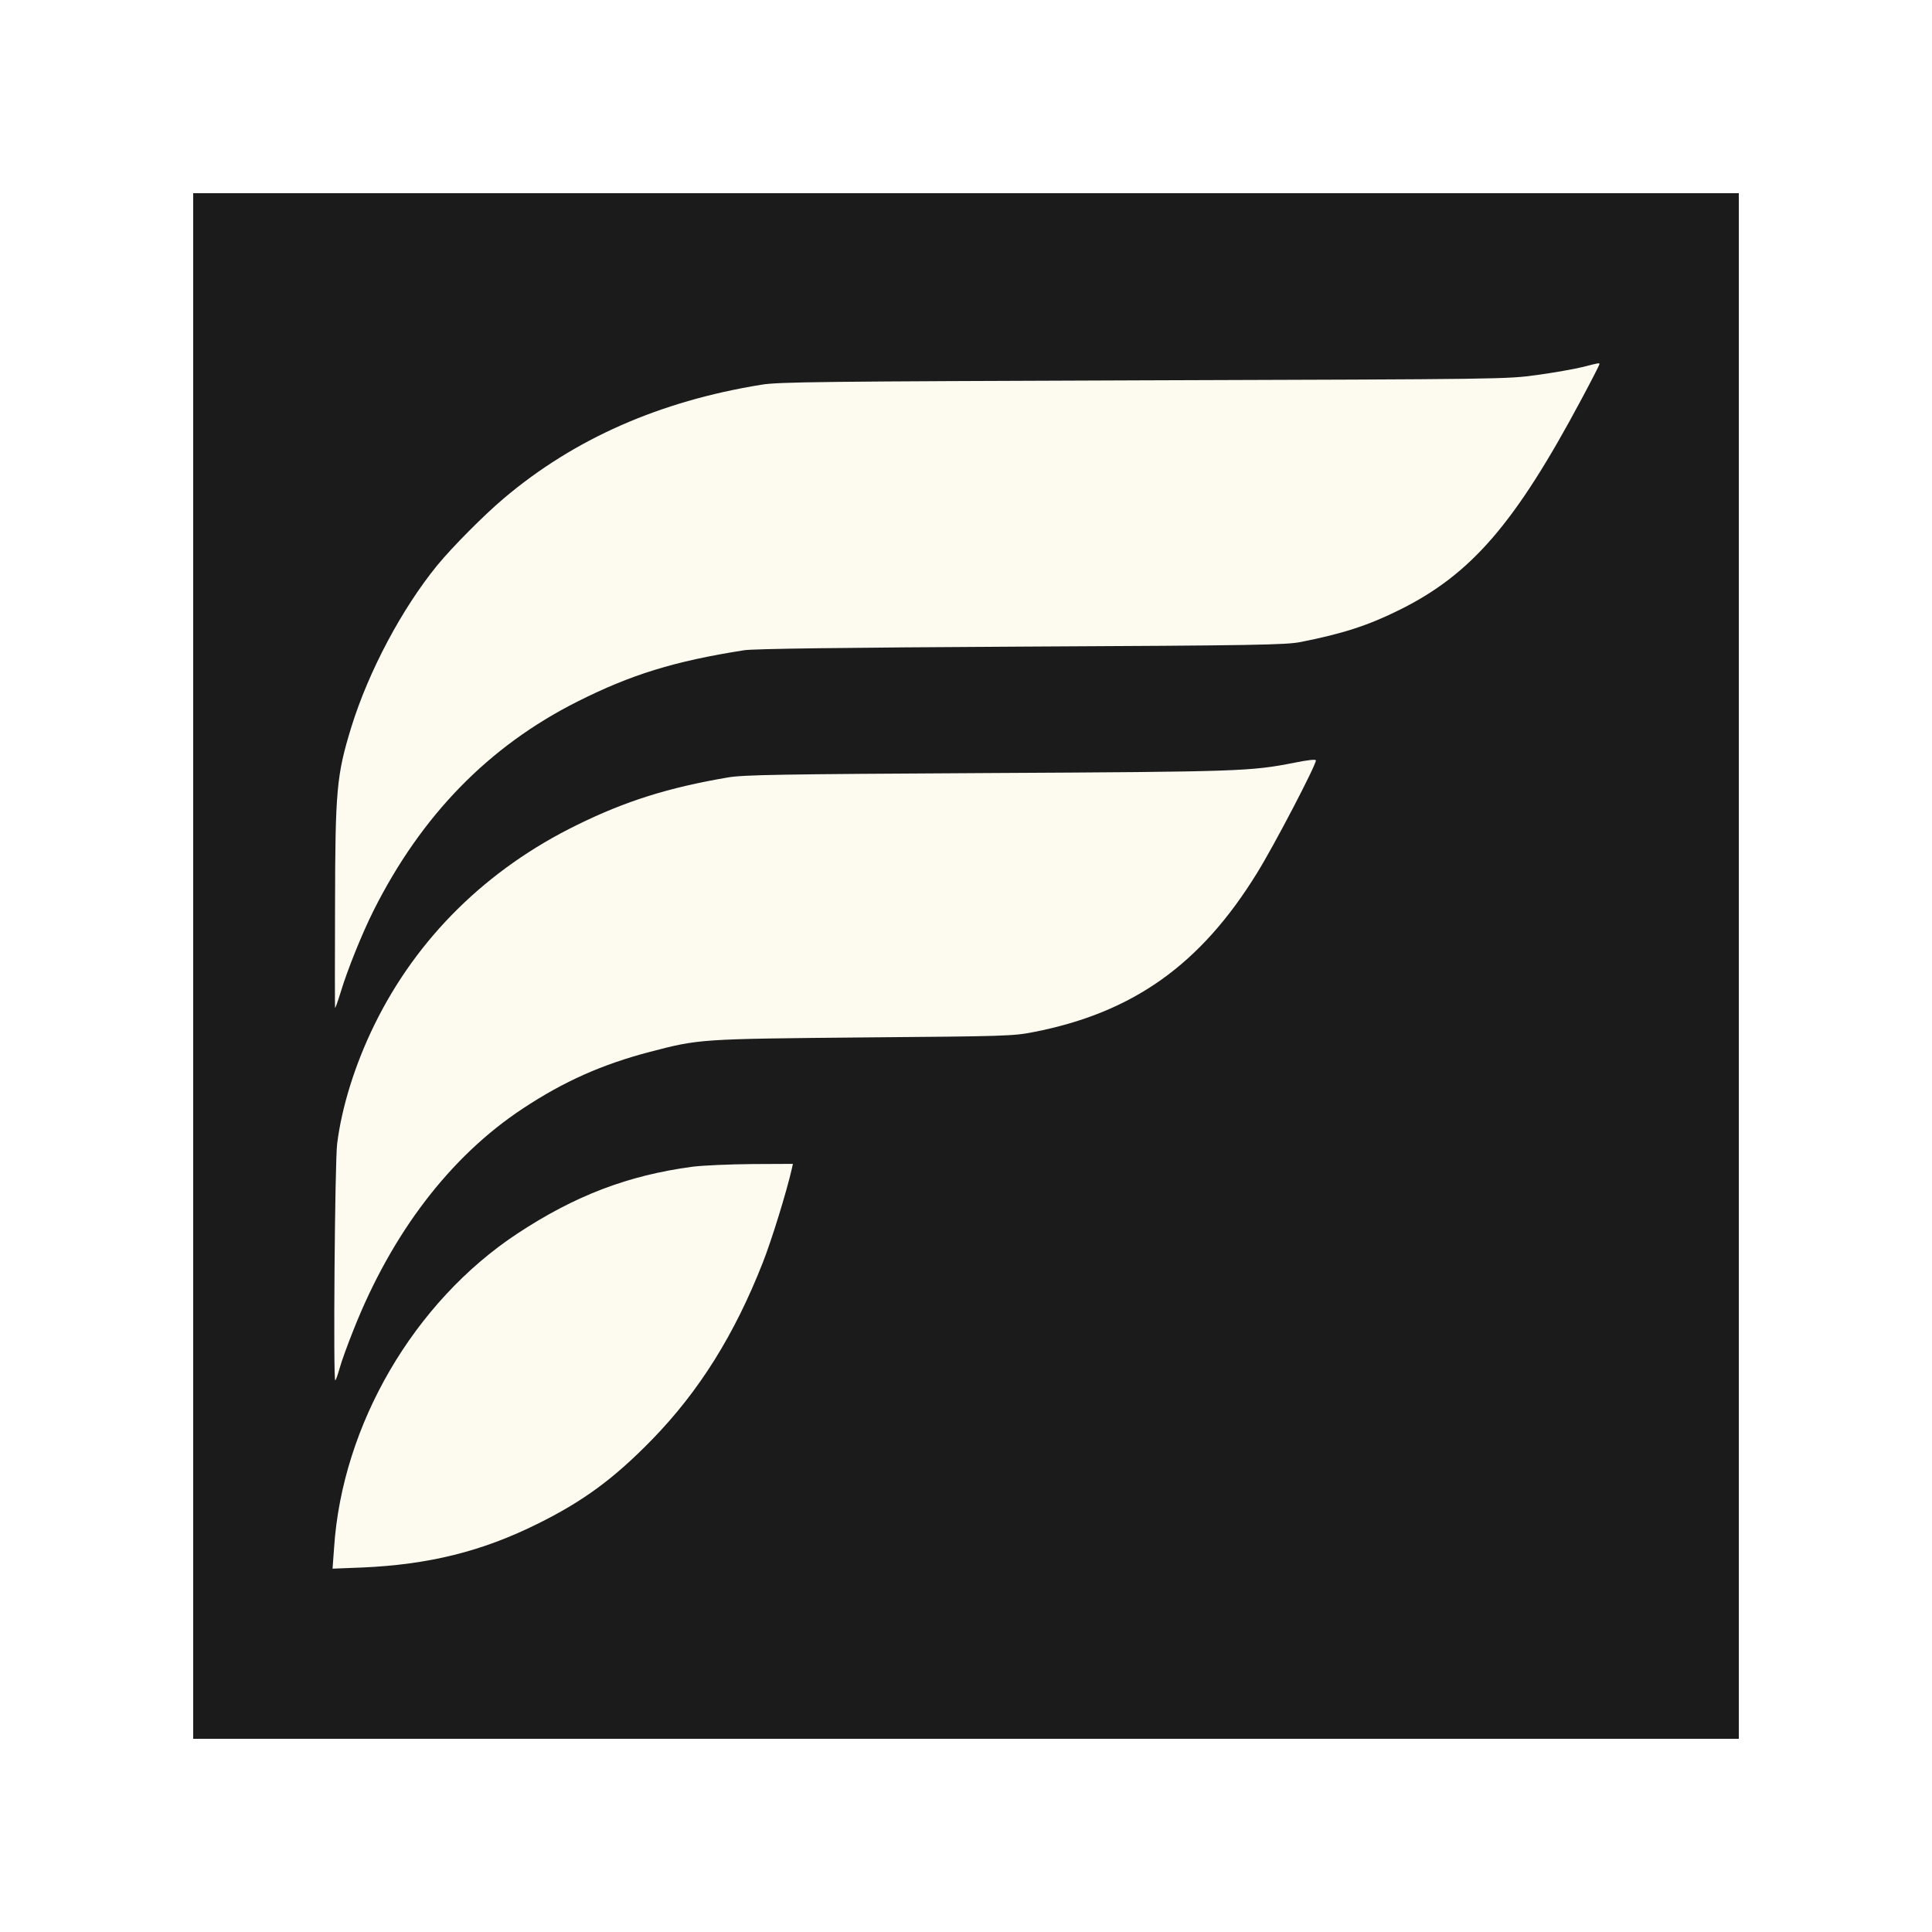
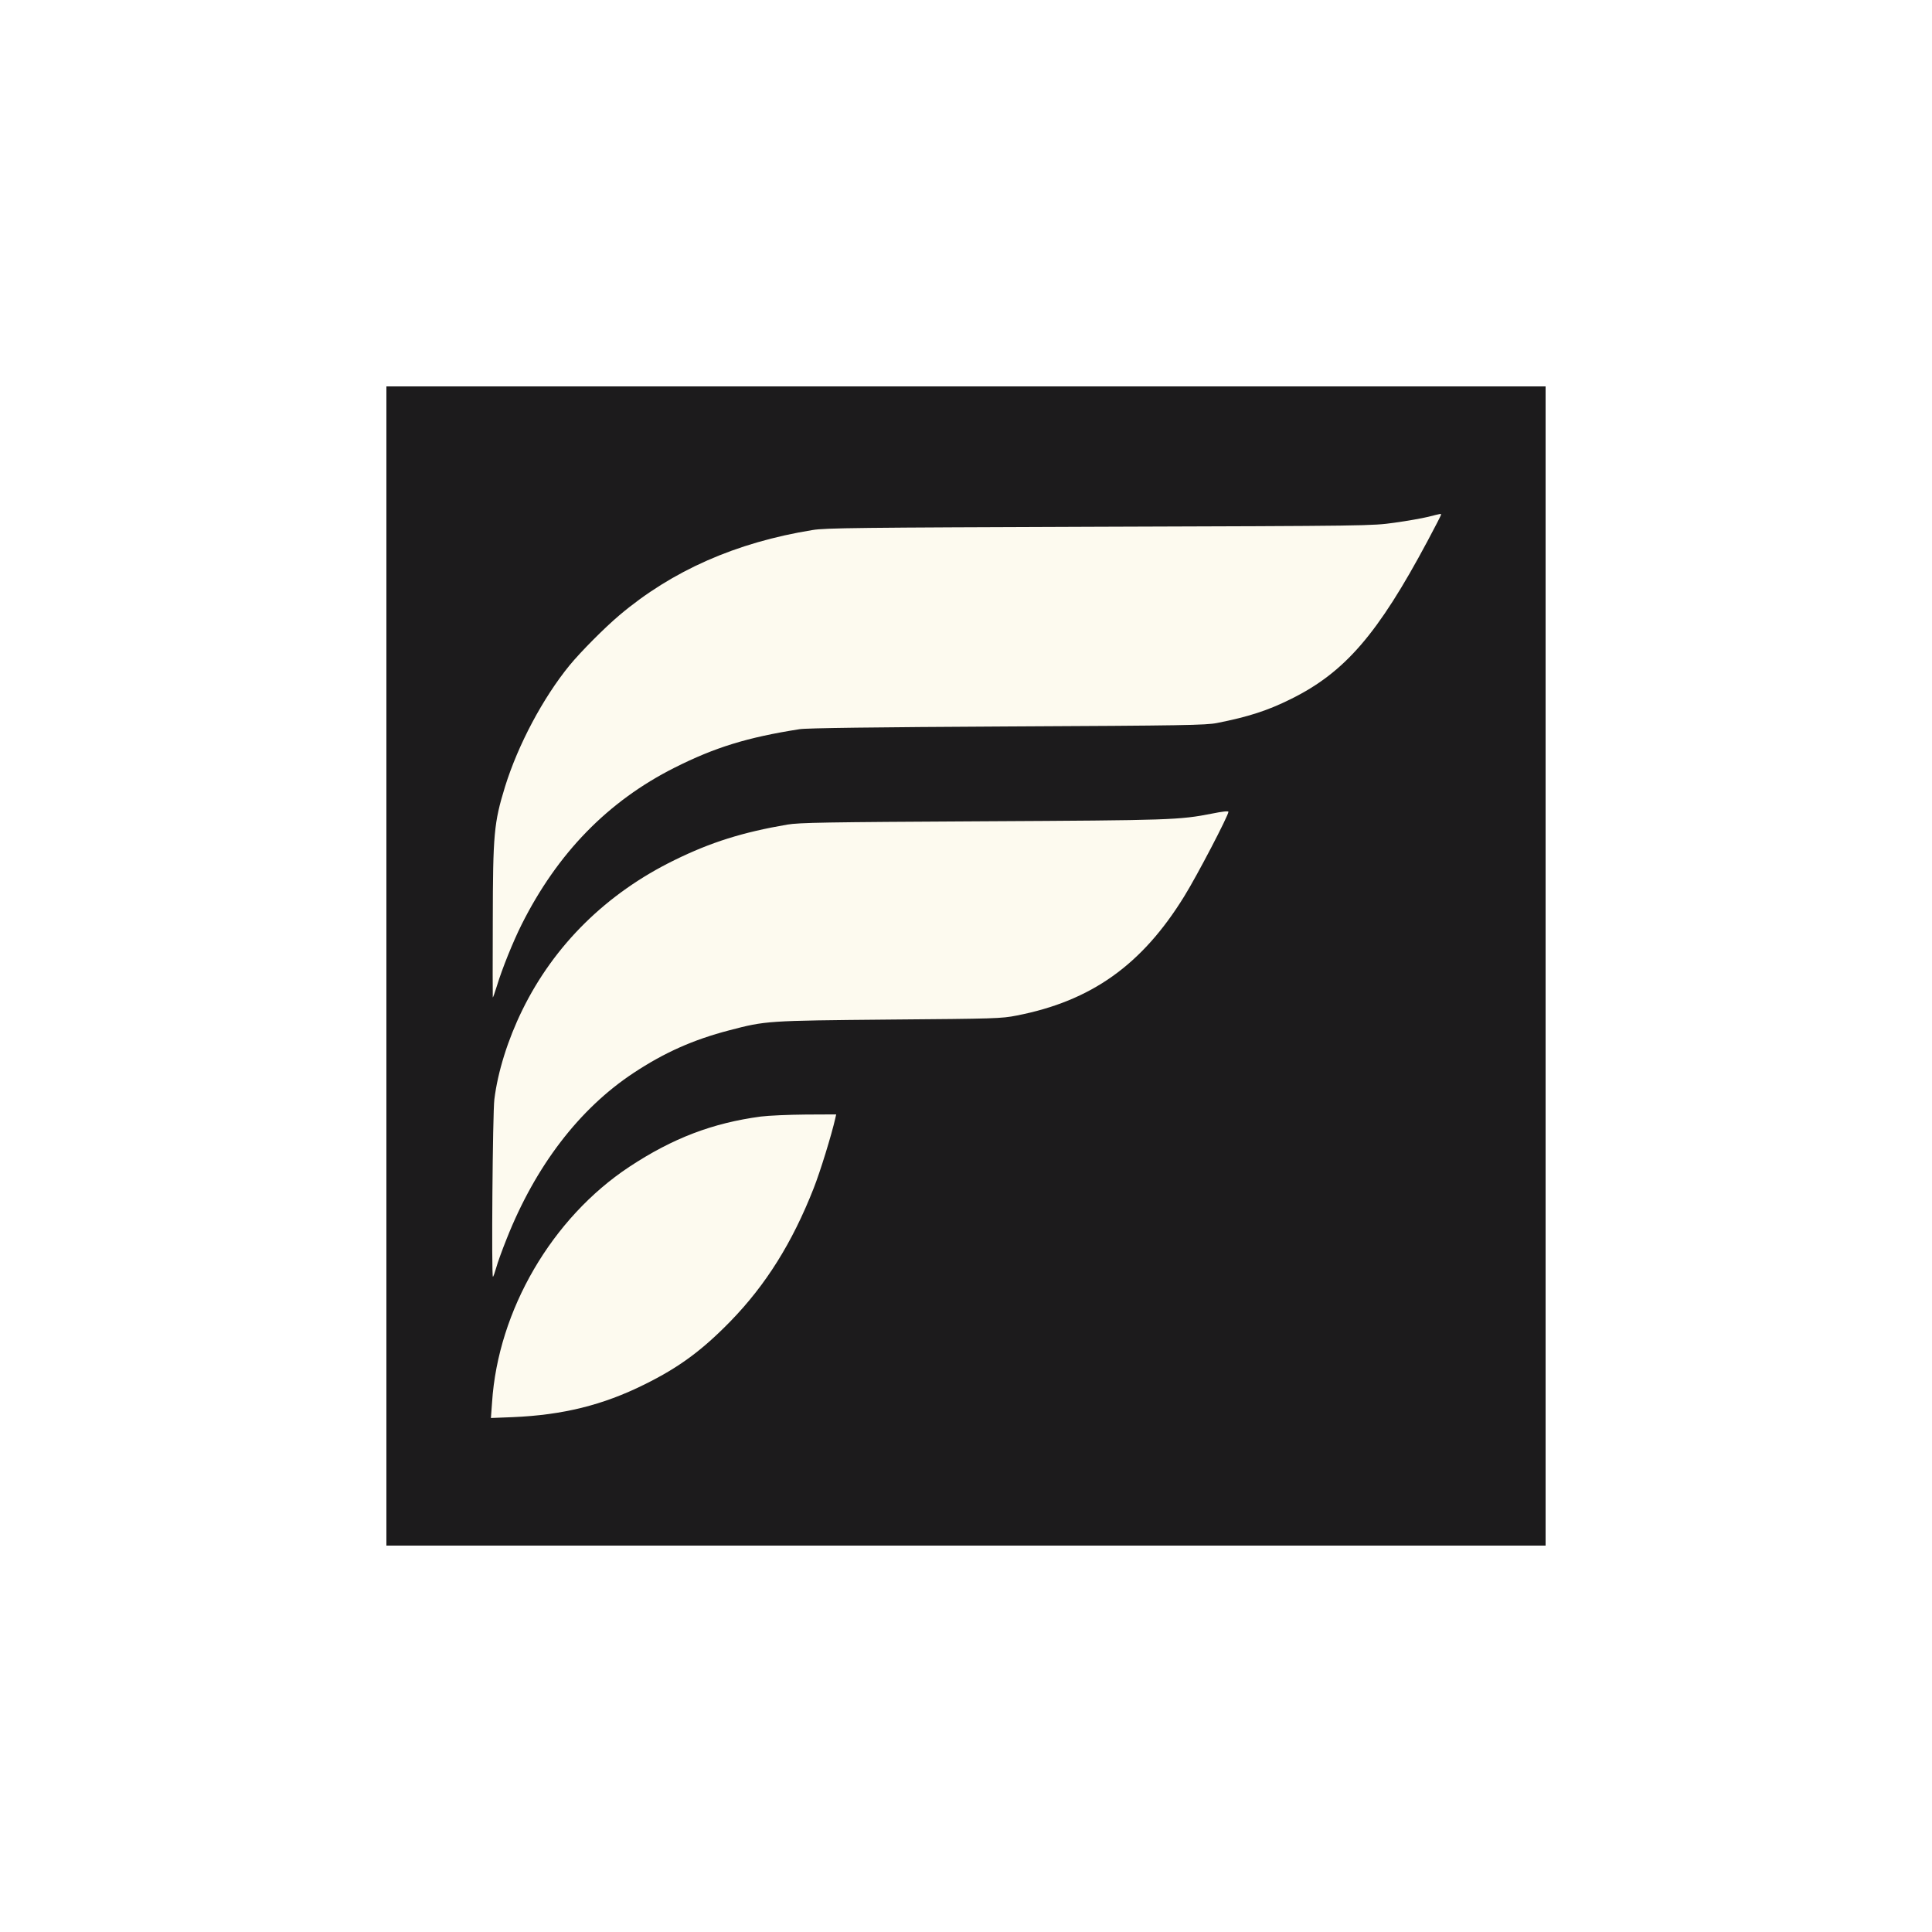
- <svg xmlns="http://www.w3.org/2000/svg" width="1024" height="1024" viewBox="173.11 97.47 1008.49 1008.49">
+ <svg xmlns="http://www.w3.org/2000/svg" width="1024" height="1024" viewBox="5.03 -70.61 1344.65 1344.65">
  <rect x="273.96" y="198.32" width="806.79" height="806.79" fill="#1C1B1C" />
  <g transform="translate(0,1254) scale(0.1,-0.1)" fill="#FDFAEF">
    <path d="M9990 9649 c-41 -10 -147 -29 -235 -41 -160 -22 -161 -22 -2055 -28 -1685 -6 -1906 -8 -1995 -23 -531 -86 -976 -282 -1344 -593 -103 -87 -268 -253 -347 -349 -185 -227 -358 -552 -449 -845 -77 -251 -84 -328 -85 -935 -1 -286 -1 -524 0 -530 1 -5 14 31 29 80 36 119 112 307 171 425 250 499 602 860 1065 1093 280 141 506 211 870 268 47 8 523 14 1445 19 1230 6 1384 9 1460 24 218 43 352 86 515 167 376 186 605 452 951 1100 52 97 94 179 94 183 0 8 1 8 -90 -15z M8488 7584 c-229 -45 -282 -47 -1603 -54 -1095 -6 -1272 -9 -1355 -23 -310 -53 -533 -123 -785 -247 -473 -231 -838 -591 -1060 -1045 -100 -204 -170 -427 -194 -620 -12 -93 -21 -1235 -10 -1235 3 0 13 28 23 63 9 34 42 125 73 202 200 505 505 904 882 1153 216 143 417 232 666 297 256 67 261 67 1115 75 738 6 780 7 886 28 519 101 872 352 1166 829 89 143 308 563 308 589 0 7 -43 2 -112 -12z M5345 5475 c-335 -45 -612 -150 -915 -350 -538 -356 -913 -998 -955 -1639 l-8 -109 154 6 c346 15 624 83 914 227 241 119 401 237 600 441 246 253 430 547 578 924 46 116 125 373 151 488 l6 27 -212 -1 c-117 -1 -258 -7 -313 -14z" />
  </g>
</svg>
